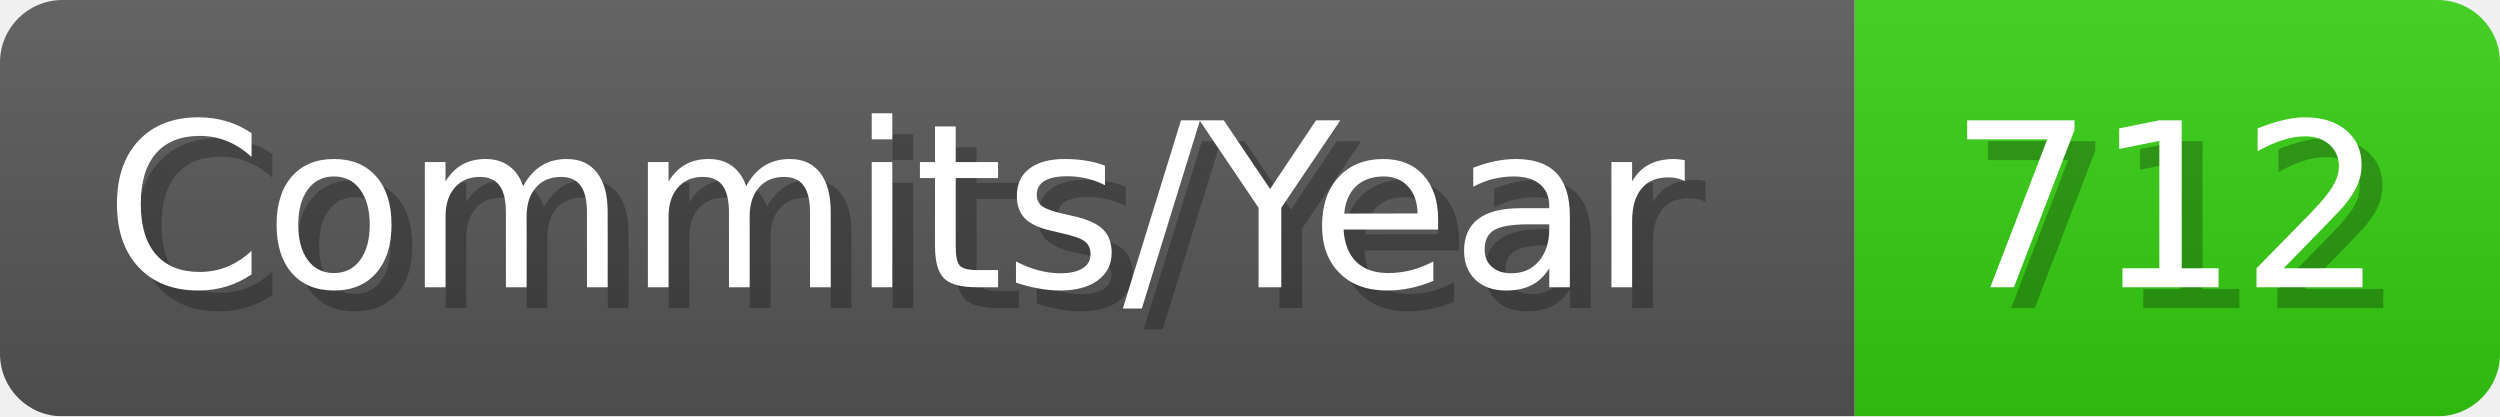
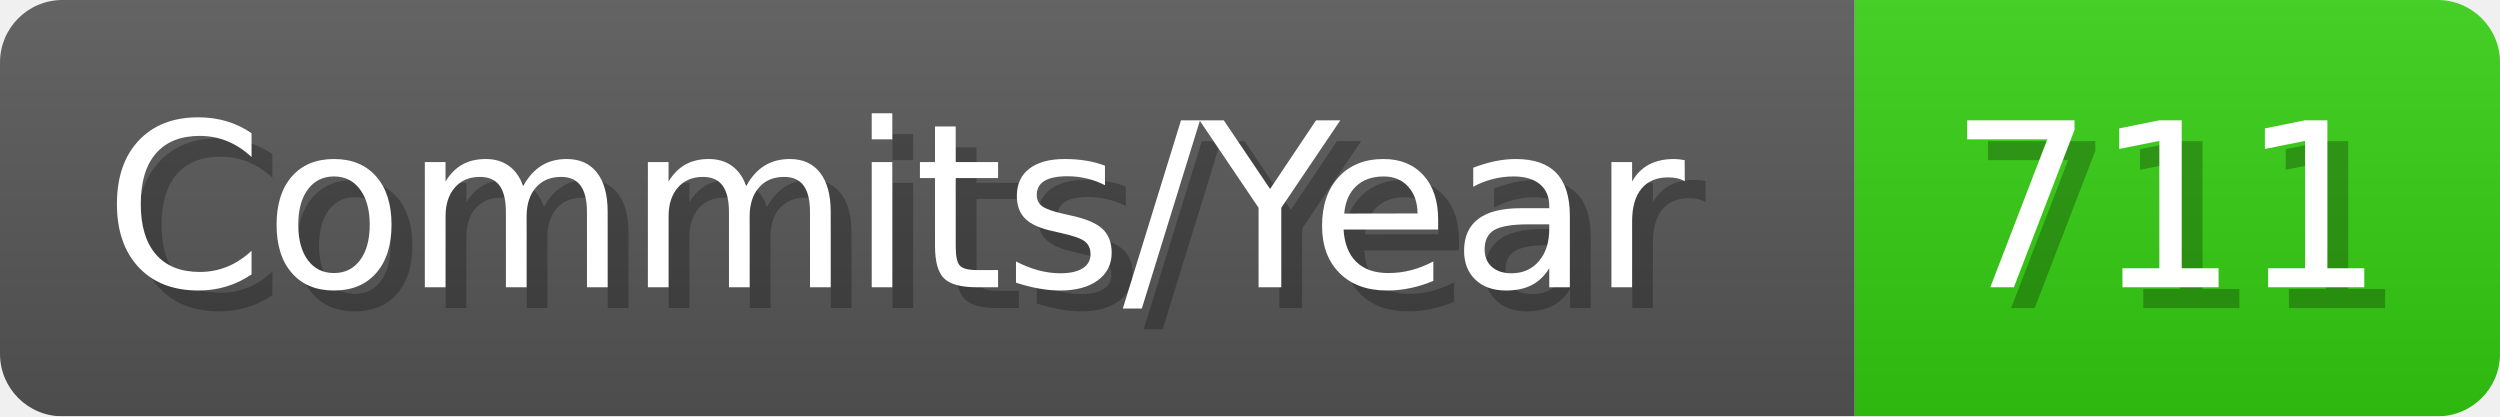
- <svg xmlns="http://www.w3.org/2000/svg" width="120.1" height="20" viewBox="0 0 1201 200" role="img" aria-label="Commits/Year: 712">
+ <svg xmlns="http://www.w3.org/2000/svg" width="120.1" height="20" viewBox="0 0 1201 200" role="img" aria-label="Commits/Year: 711">
  <linearGradient id="aUPdi" x2="0" y2="100%">
    <stop offset="0" stop-opacity=".1" stop-color="#EEE" />
    <stop offset="1" stop-opacity=".1" />
  </linearGradient>
  <mask id="WfAiQ">
    <rect width="1201" height="200" rx="30" fill="#FFF" />
  </mask>
  <g mask="url(#WfAiQ)">
    <rect width="891" height="200" fill="#555" />
    <rect width="310" height="200" fill="#3C1" x="891" />
    <rect width="1201" height="200" fill="url(#aUPdi)" />
  </g>
  <g aria-hidden="true" fill="#fff" text-anchor="start" font-family="Verdana,DejaVu Sans,sans-serif" font-size="110">
    <text x="60" y="148" textLength="791" fill="#000" opacity="0.25">Commits/Year</text>
    <text x="50" y="138" textLength="791">Commits/Year</text>
-     <text x="946" y="148" textLength="210" fill="#000" opacity="0.25">712</text>
-     <text x="936" y="138" textLength="210">712</text>
+     <text x="946" y="148" textLength="210" fill="#000" opacity="0.25">711</text>
+     <text x="936" y="138" textLength="210">711</text>
  </g>
</svg>
